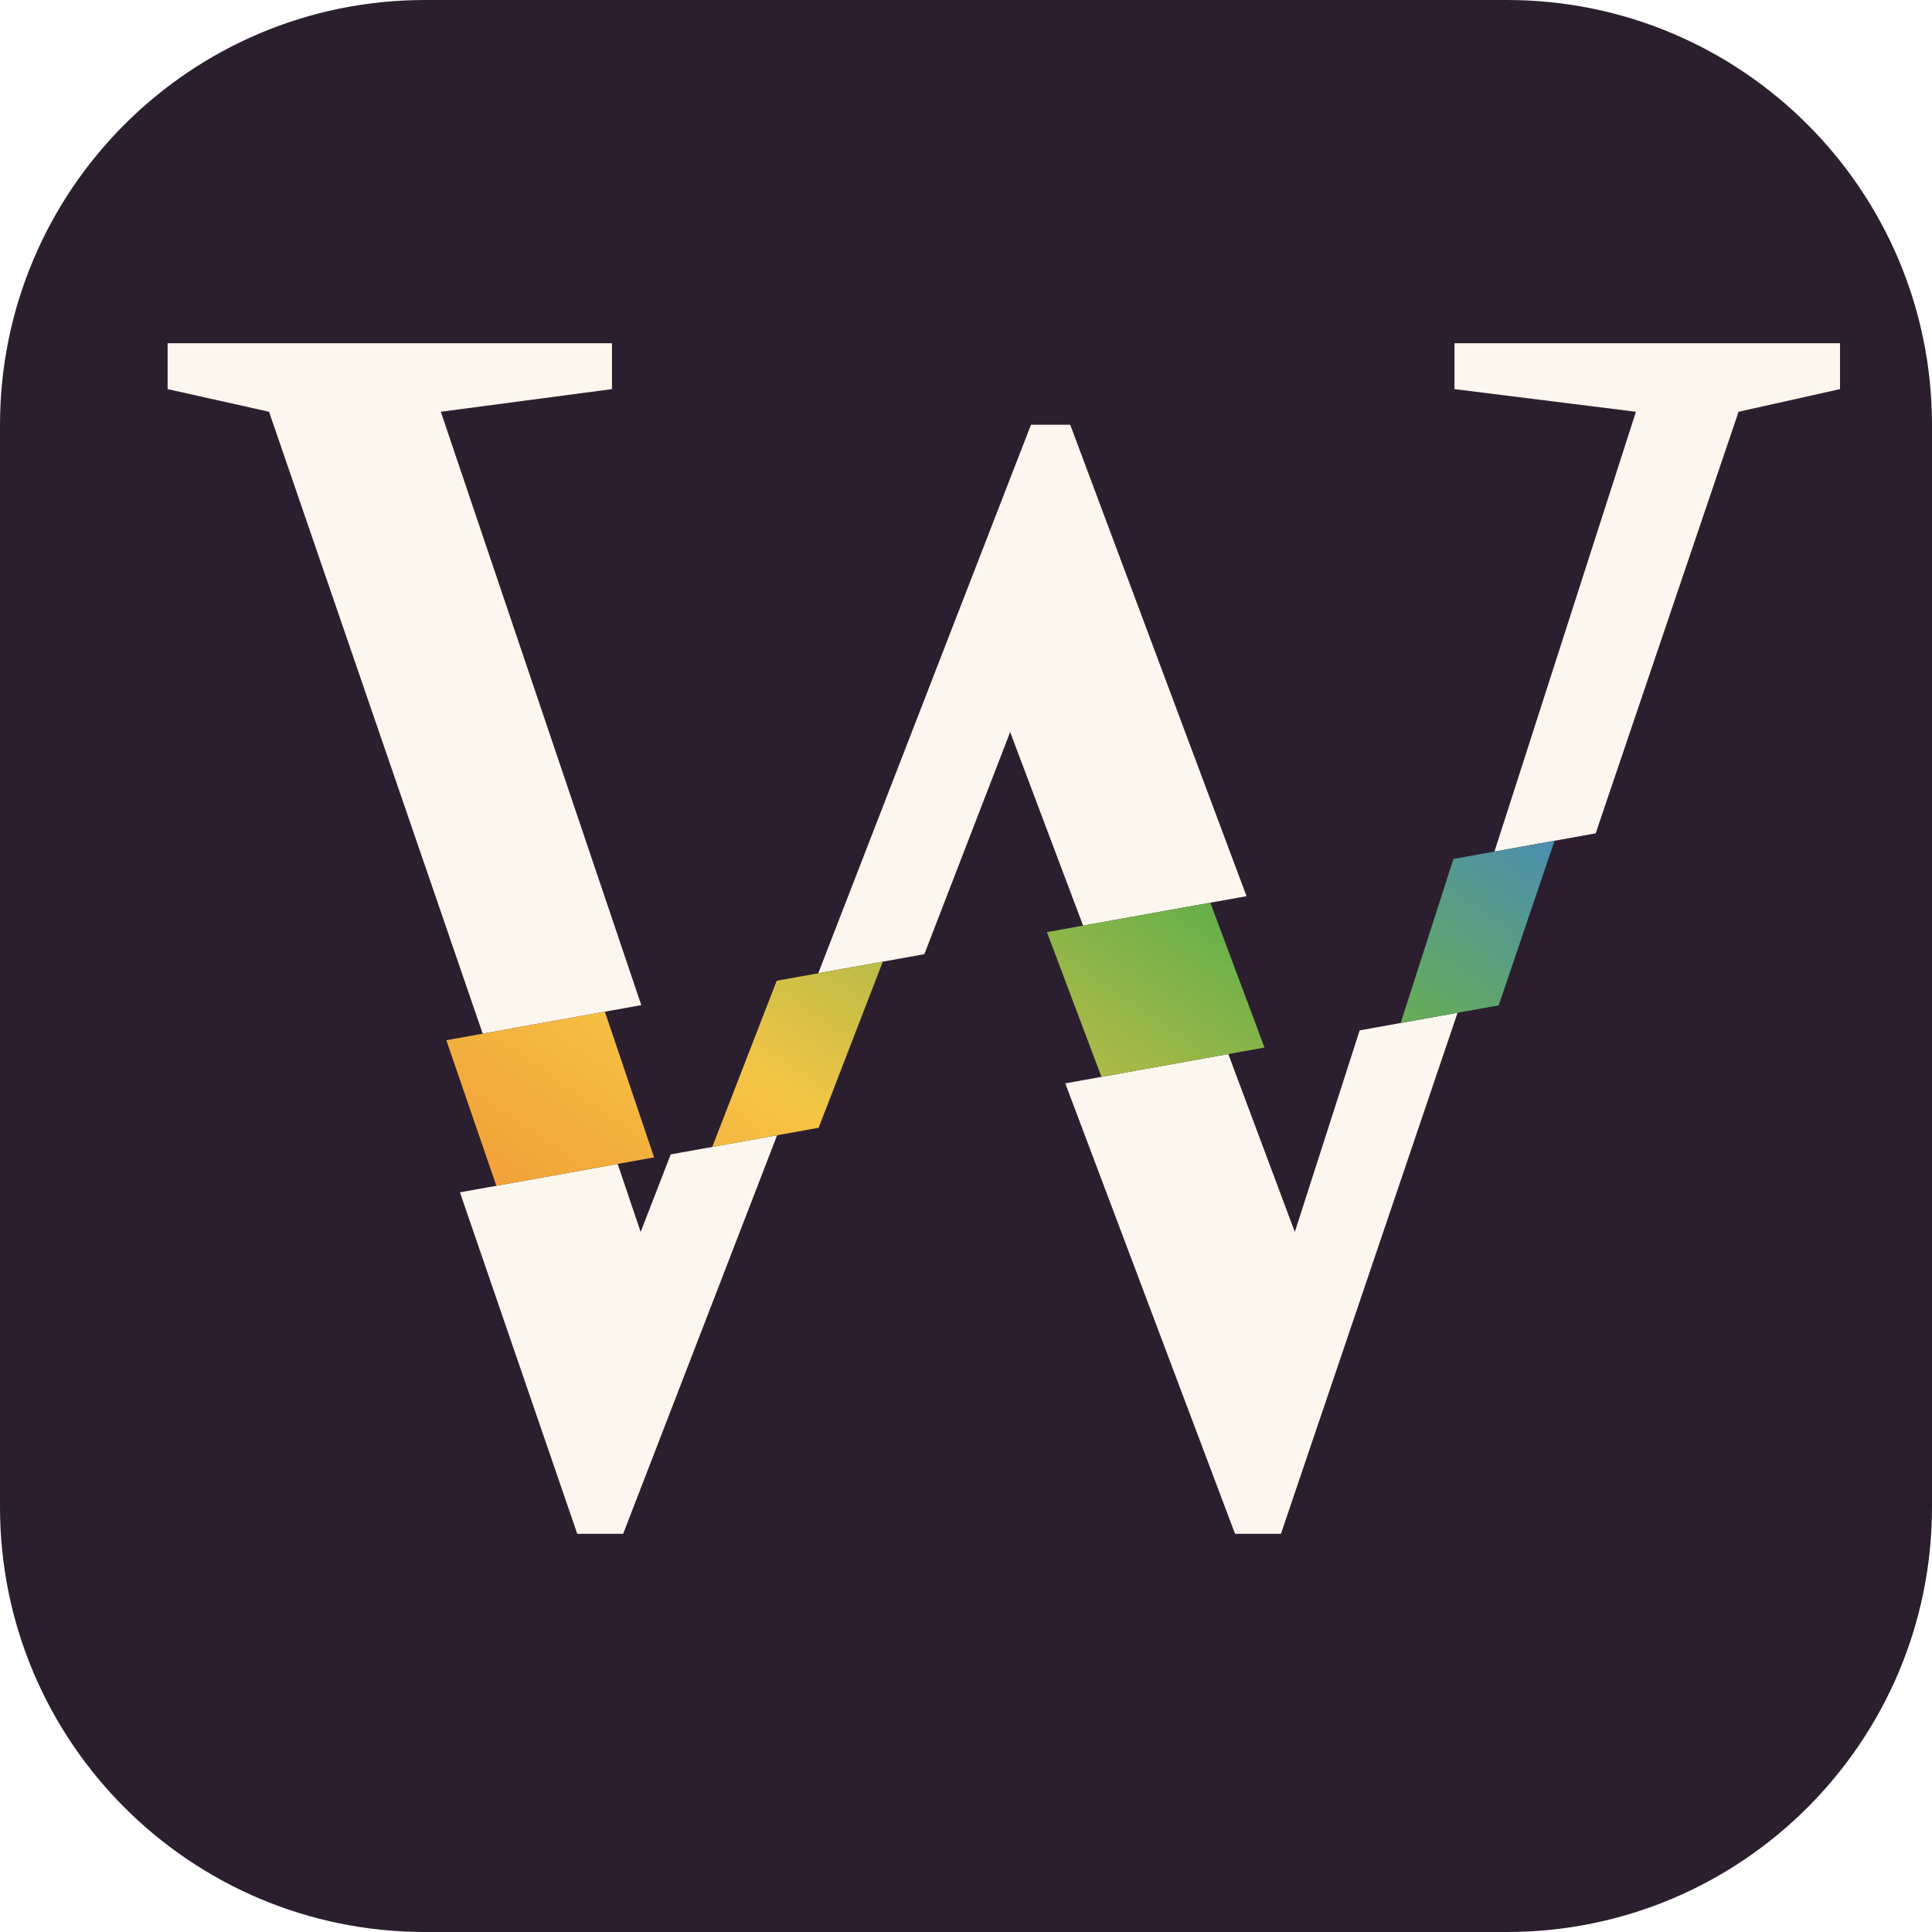
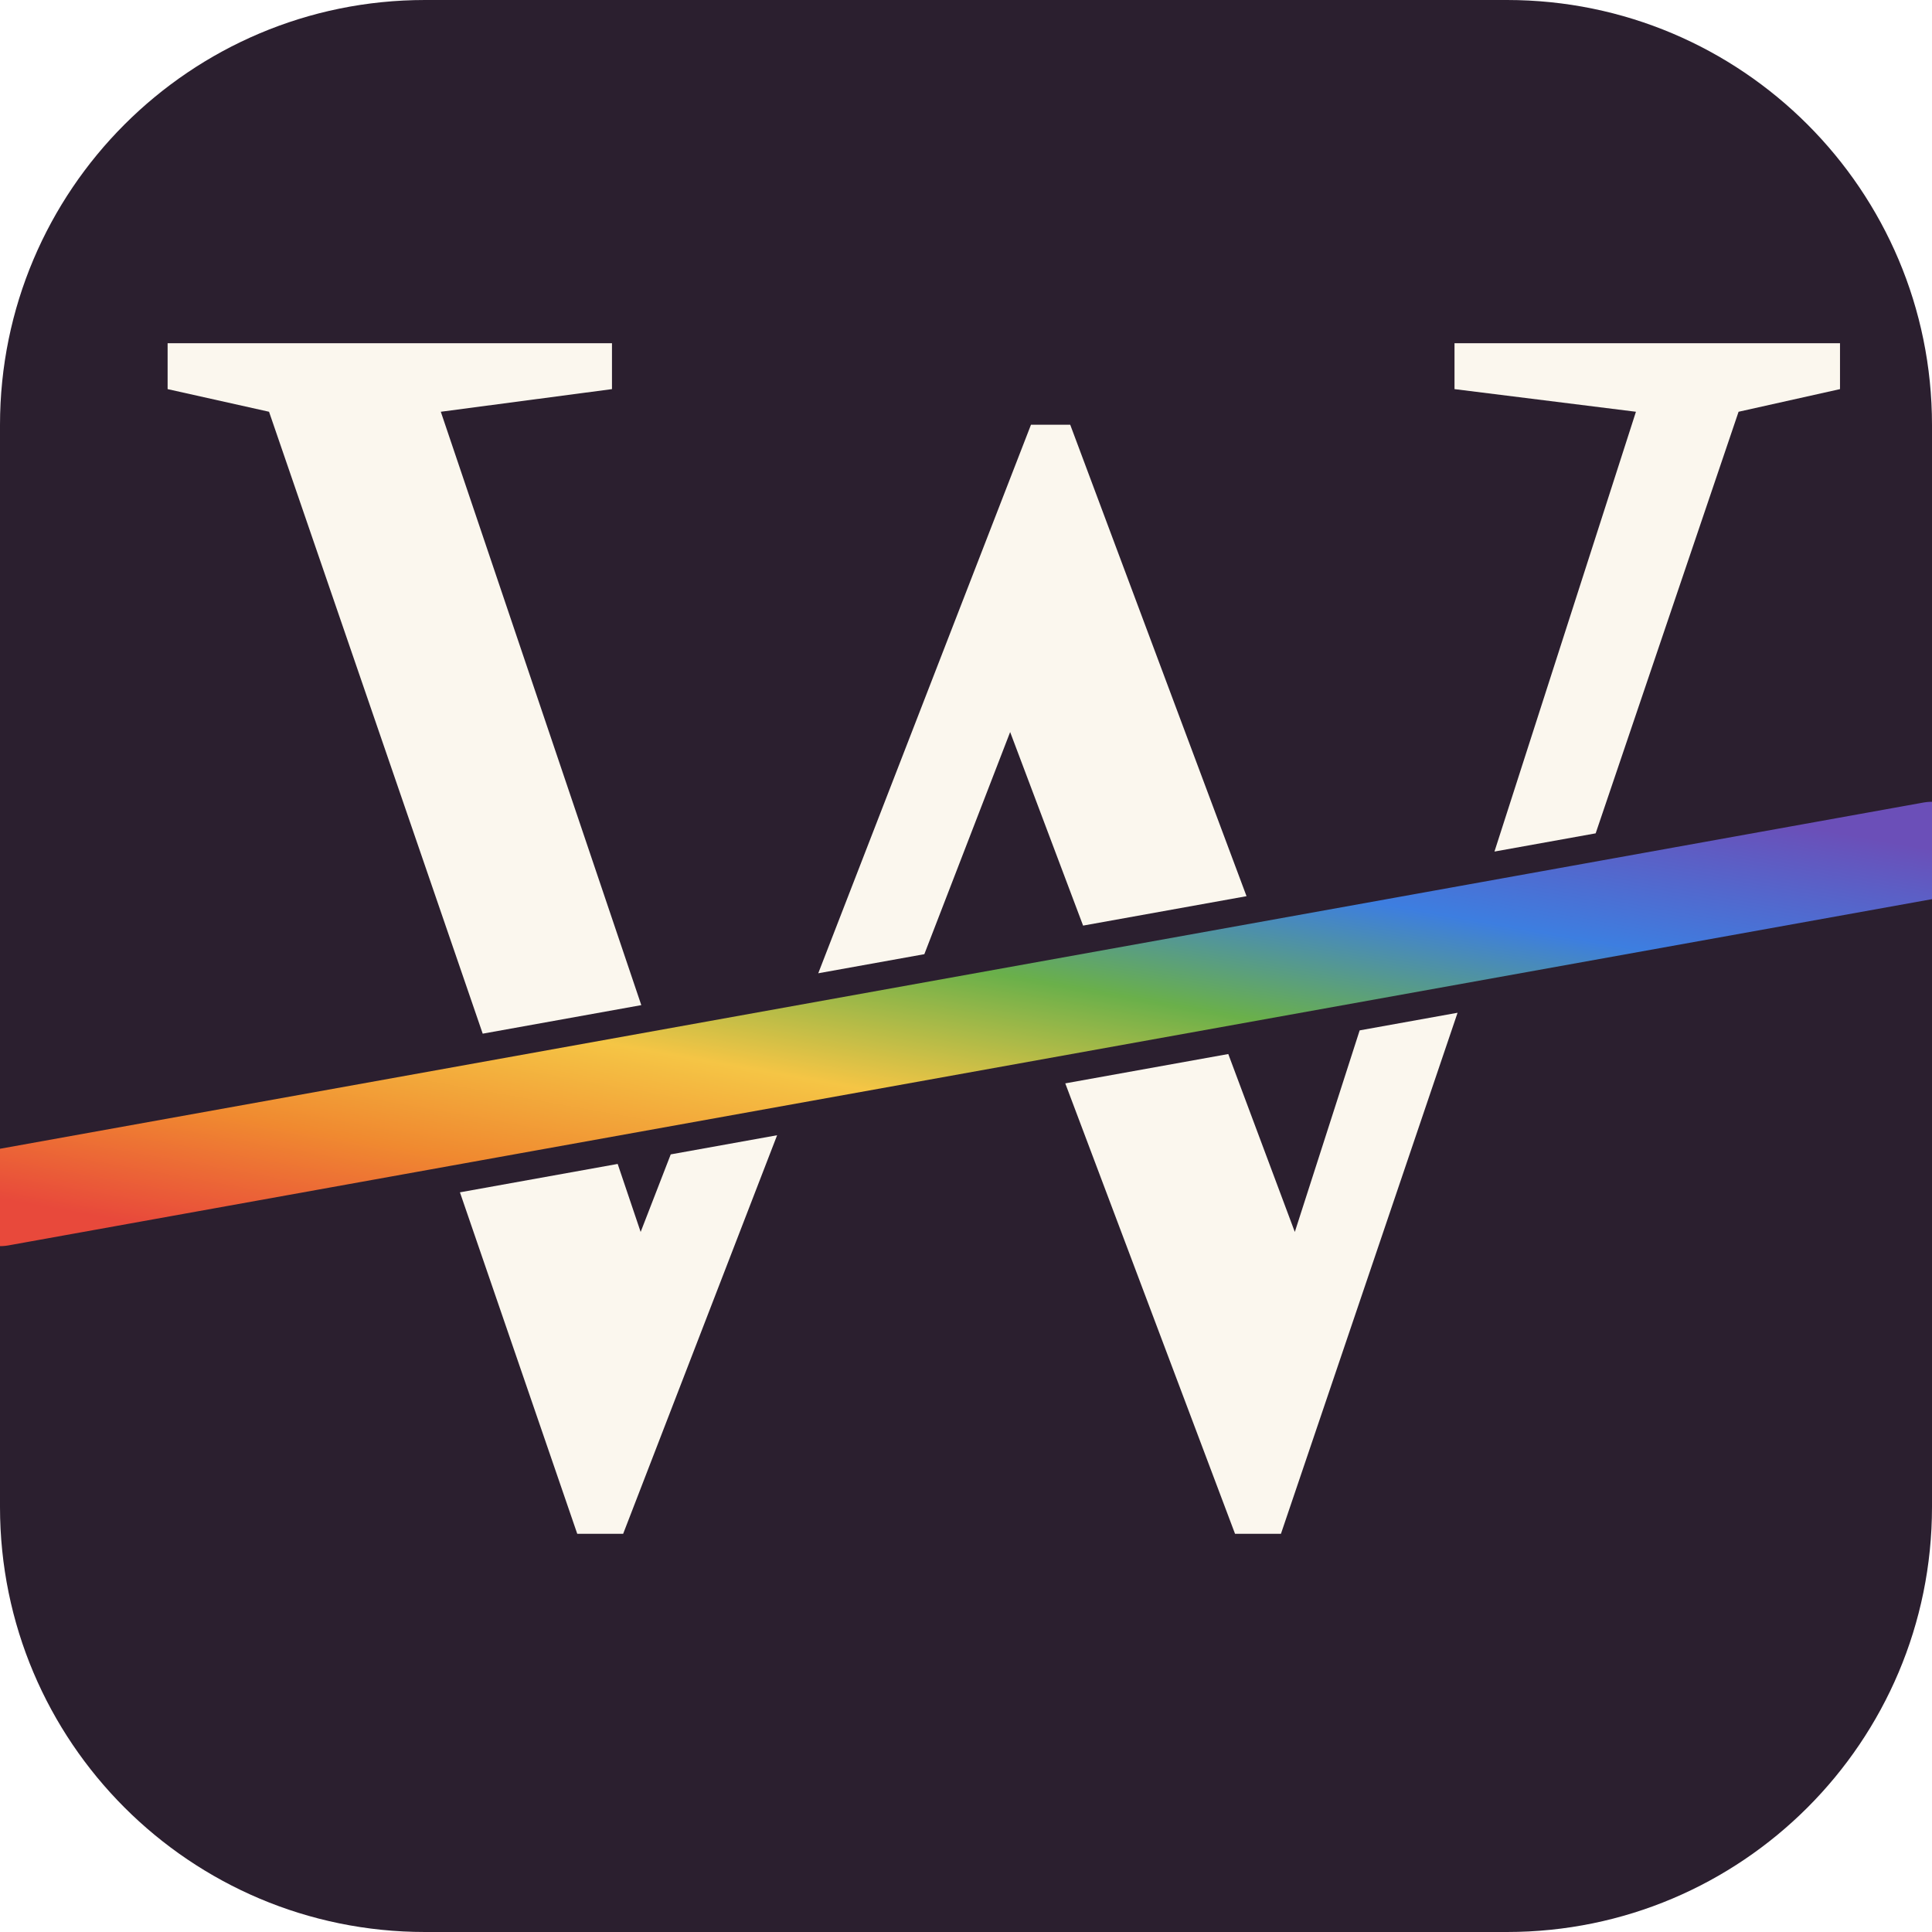
<svg xmlns="http://www.w3.org/2000/svg" viewBox="0 0 100 100" role="img" aria-label="WildWooHoo">
  <defs>
    <linearGradient id="f-sp" x1="0" y1="1" x2="1" y2="0">
      <stop offset="0%" stop-color="#E8493B" />
      <stop offset="18%" stop-color="#F08A30" />
      <stop offset="38%" stop-color="#F5C545" />
      <stop offset="58%" stop-color="#6AB04A" />
      <stop offset="78%" stop-color="#3D7EE0" />
      <stop offset="100%" stop-color="#6B4FB8" />
    </linearGradient>
    <clipPath id="f-above">
      <polygon points="0,0 100,0 100,40 0,58" />
    </clipPath>
    <clipPath id="f-below">
      <polygon points="0,66 100,48 100,100 0,100" />
    </clipPath>
-     <clipPath id="f-gap">
-       <polygon points="0,58 100,40 100,48 0,66" />
-     </clipPath>
  </defs>
  <rect x="0" y="0" width="100" height="100" rx="22" ry="22" fill="#2B1F2F" />
  <text x="52" y="78" text-anchor="middle" font-family="'DM Serif Display','Libre Baskerville',Georgia,'Times New Roman',serif" font-weight="400" font-size="92" letter-spacing="-2" fill="#FBF7EE" clip-path="url(#f-above)">W</text>
  <text x="48" y="78" text-anchor="middle" font-family="'DM Serif Display','Libre Baskerville',Georgia,'Times New Roman',serif" font-weight="400" font-size="92" letter-spacing="-2" fill="#FBF7EE" clip-path="url(#f-below)">W</text>
-   <text x="50" y="78" text-anchor="middle" font-family="'DM Serif Display','Libre Baskerville',Georgia,'Times New Roman',serif" font-weight="400" font-size="92" letter-spacing="-2" fill="url(#f-sp)" clip-path="url(#f-gap)">W</text>
+   <line x1="0" y1="62" x2="100" y2="44" stroke="url(#f-sp)" stroke-width="5" stroke-linecap="round" />
</svg>
